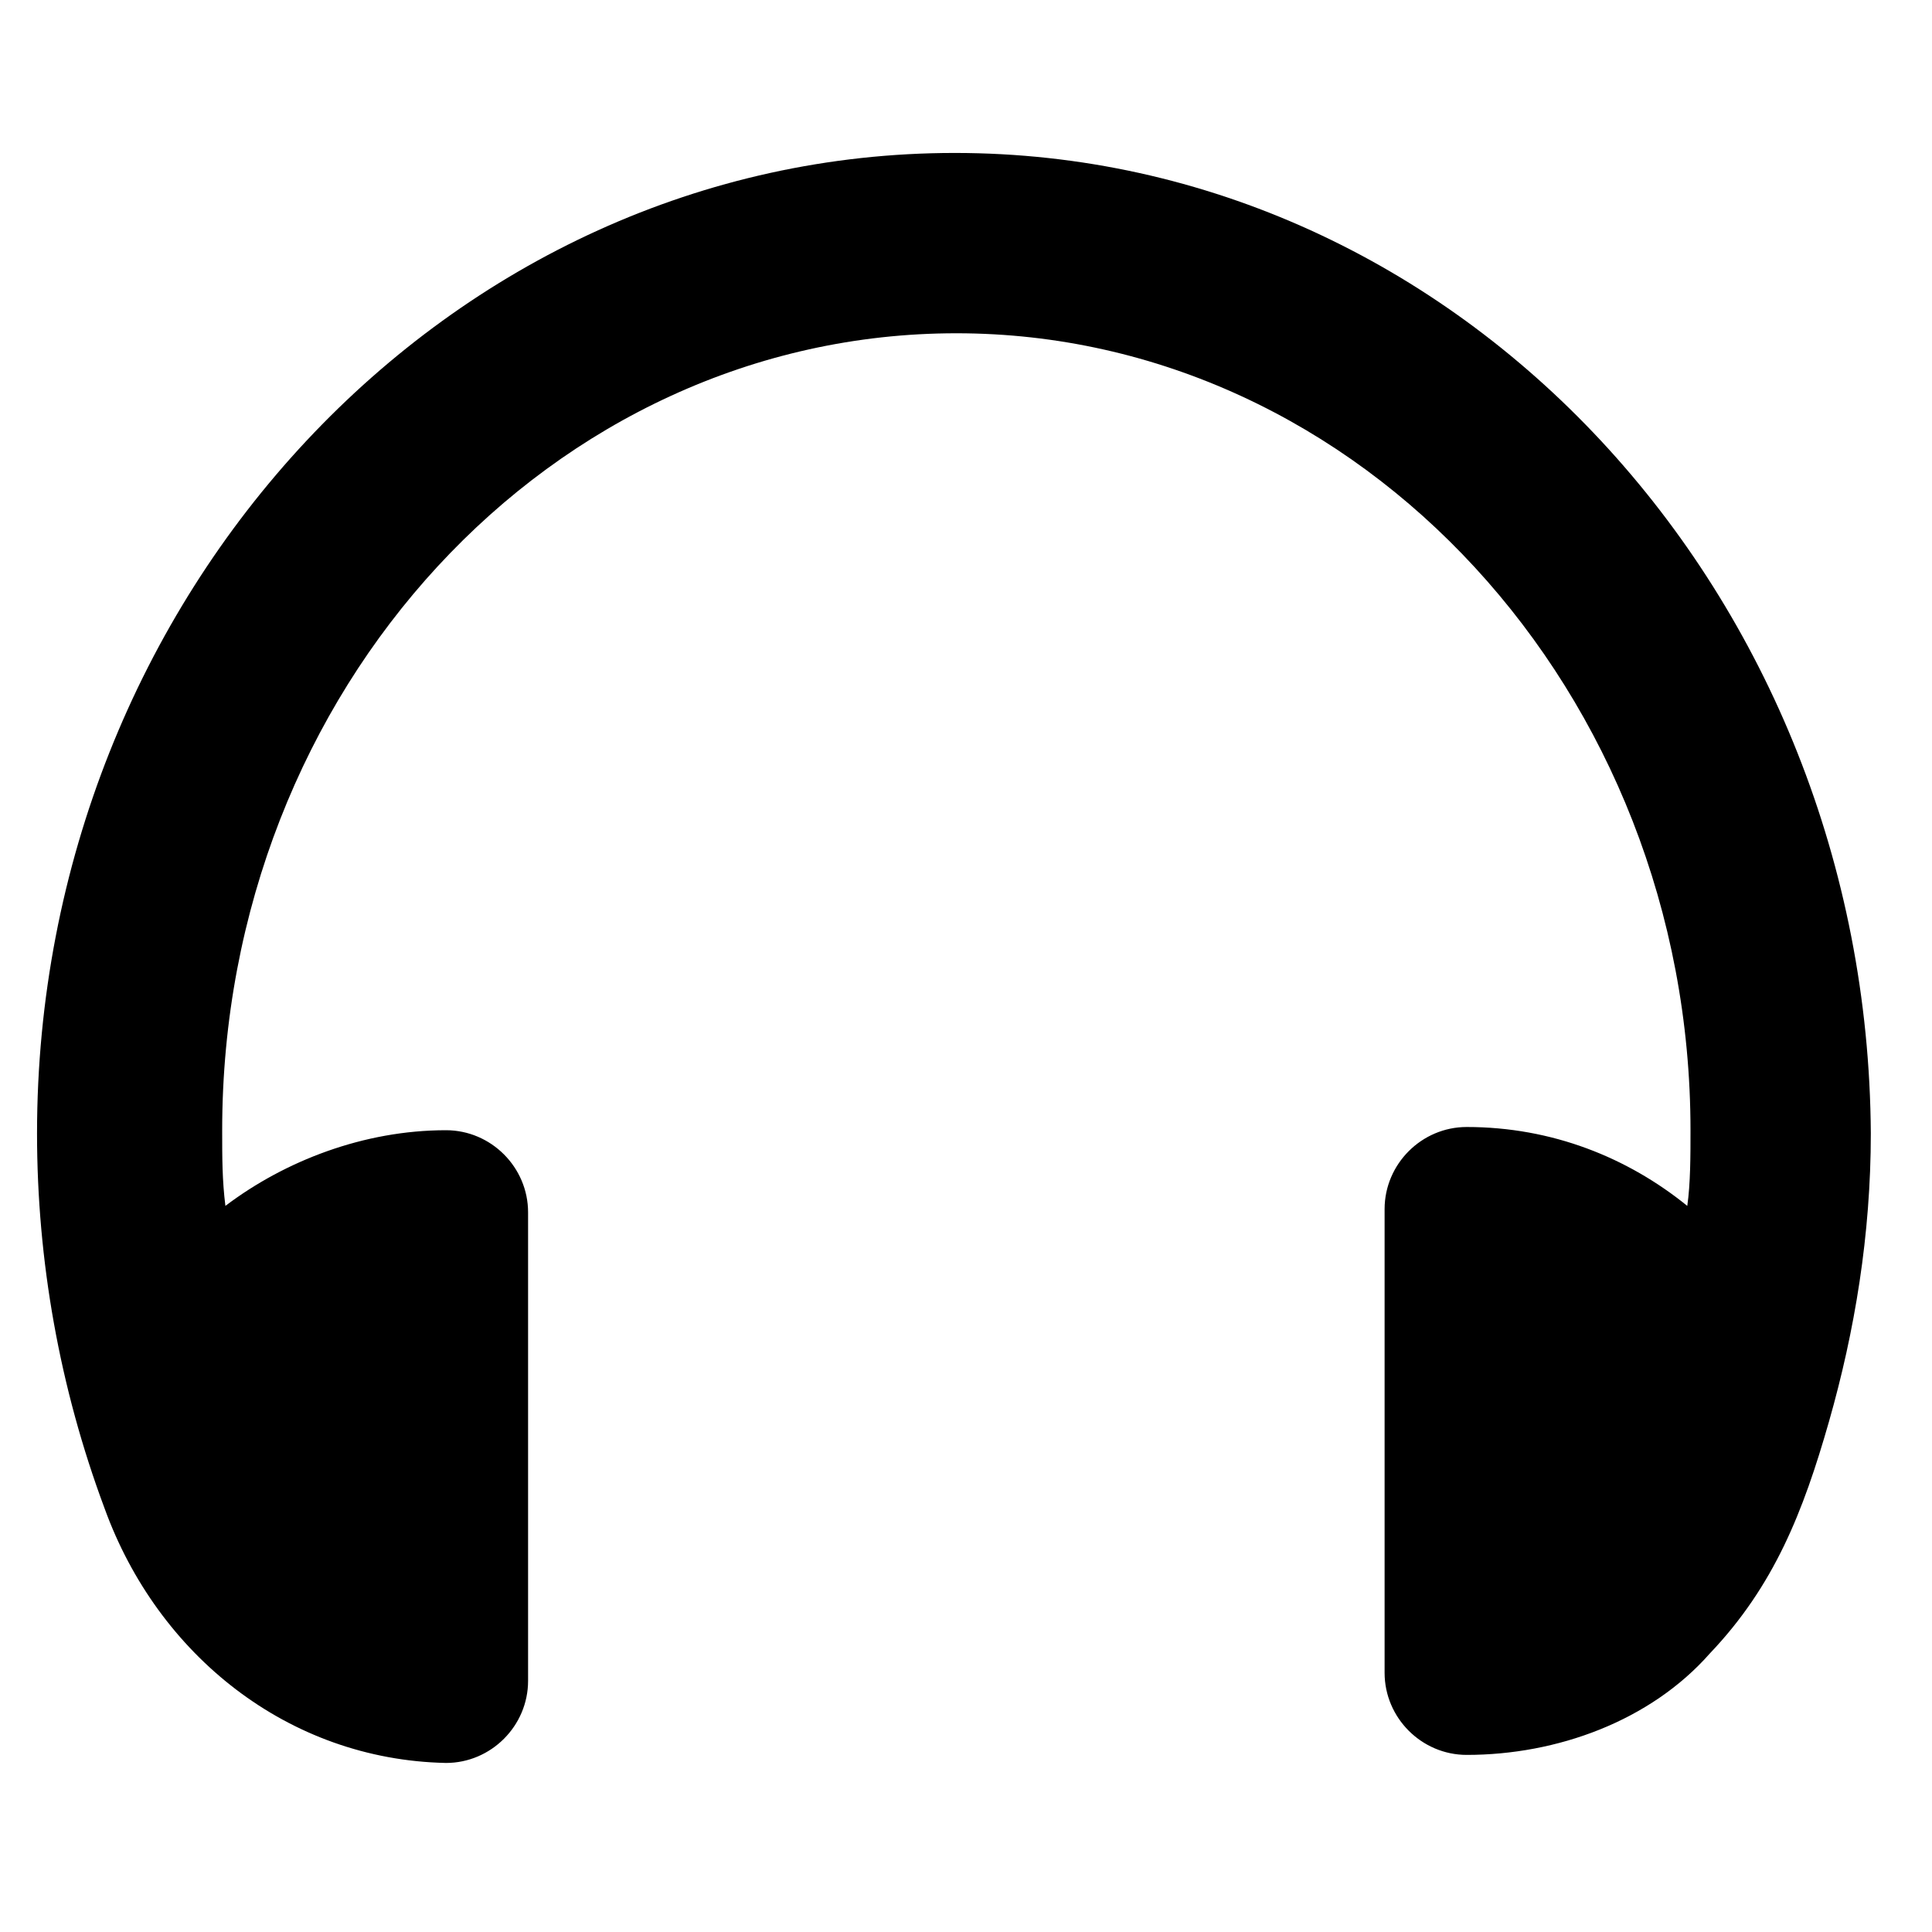
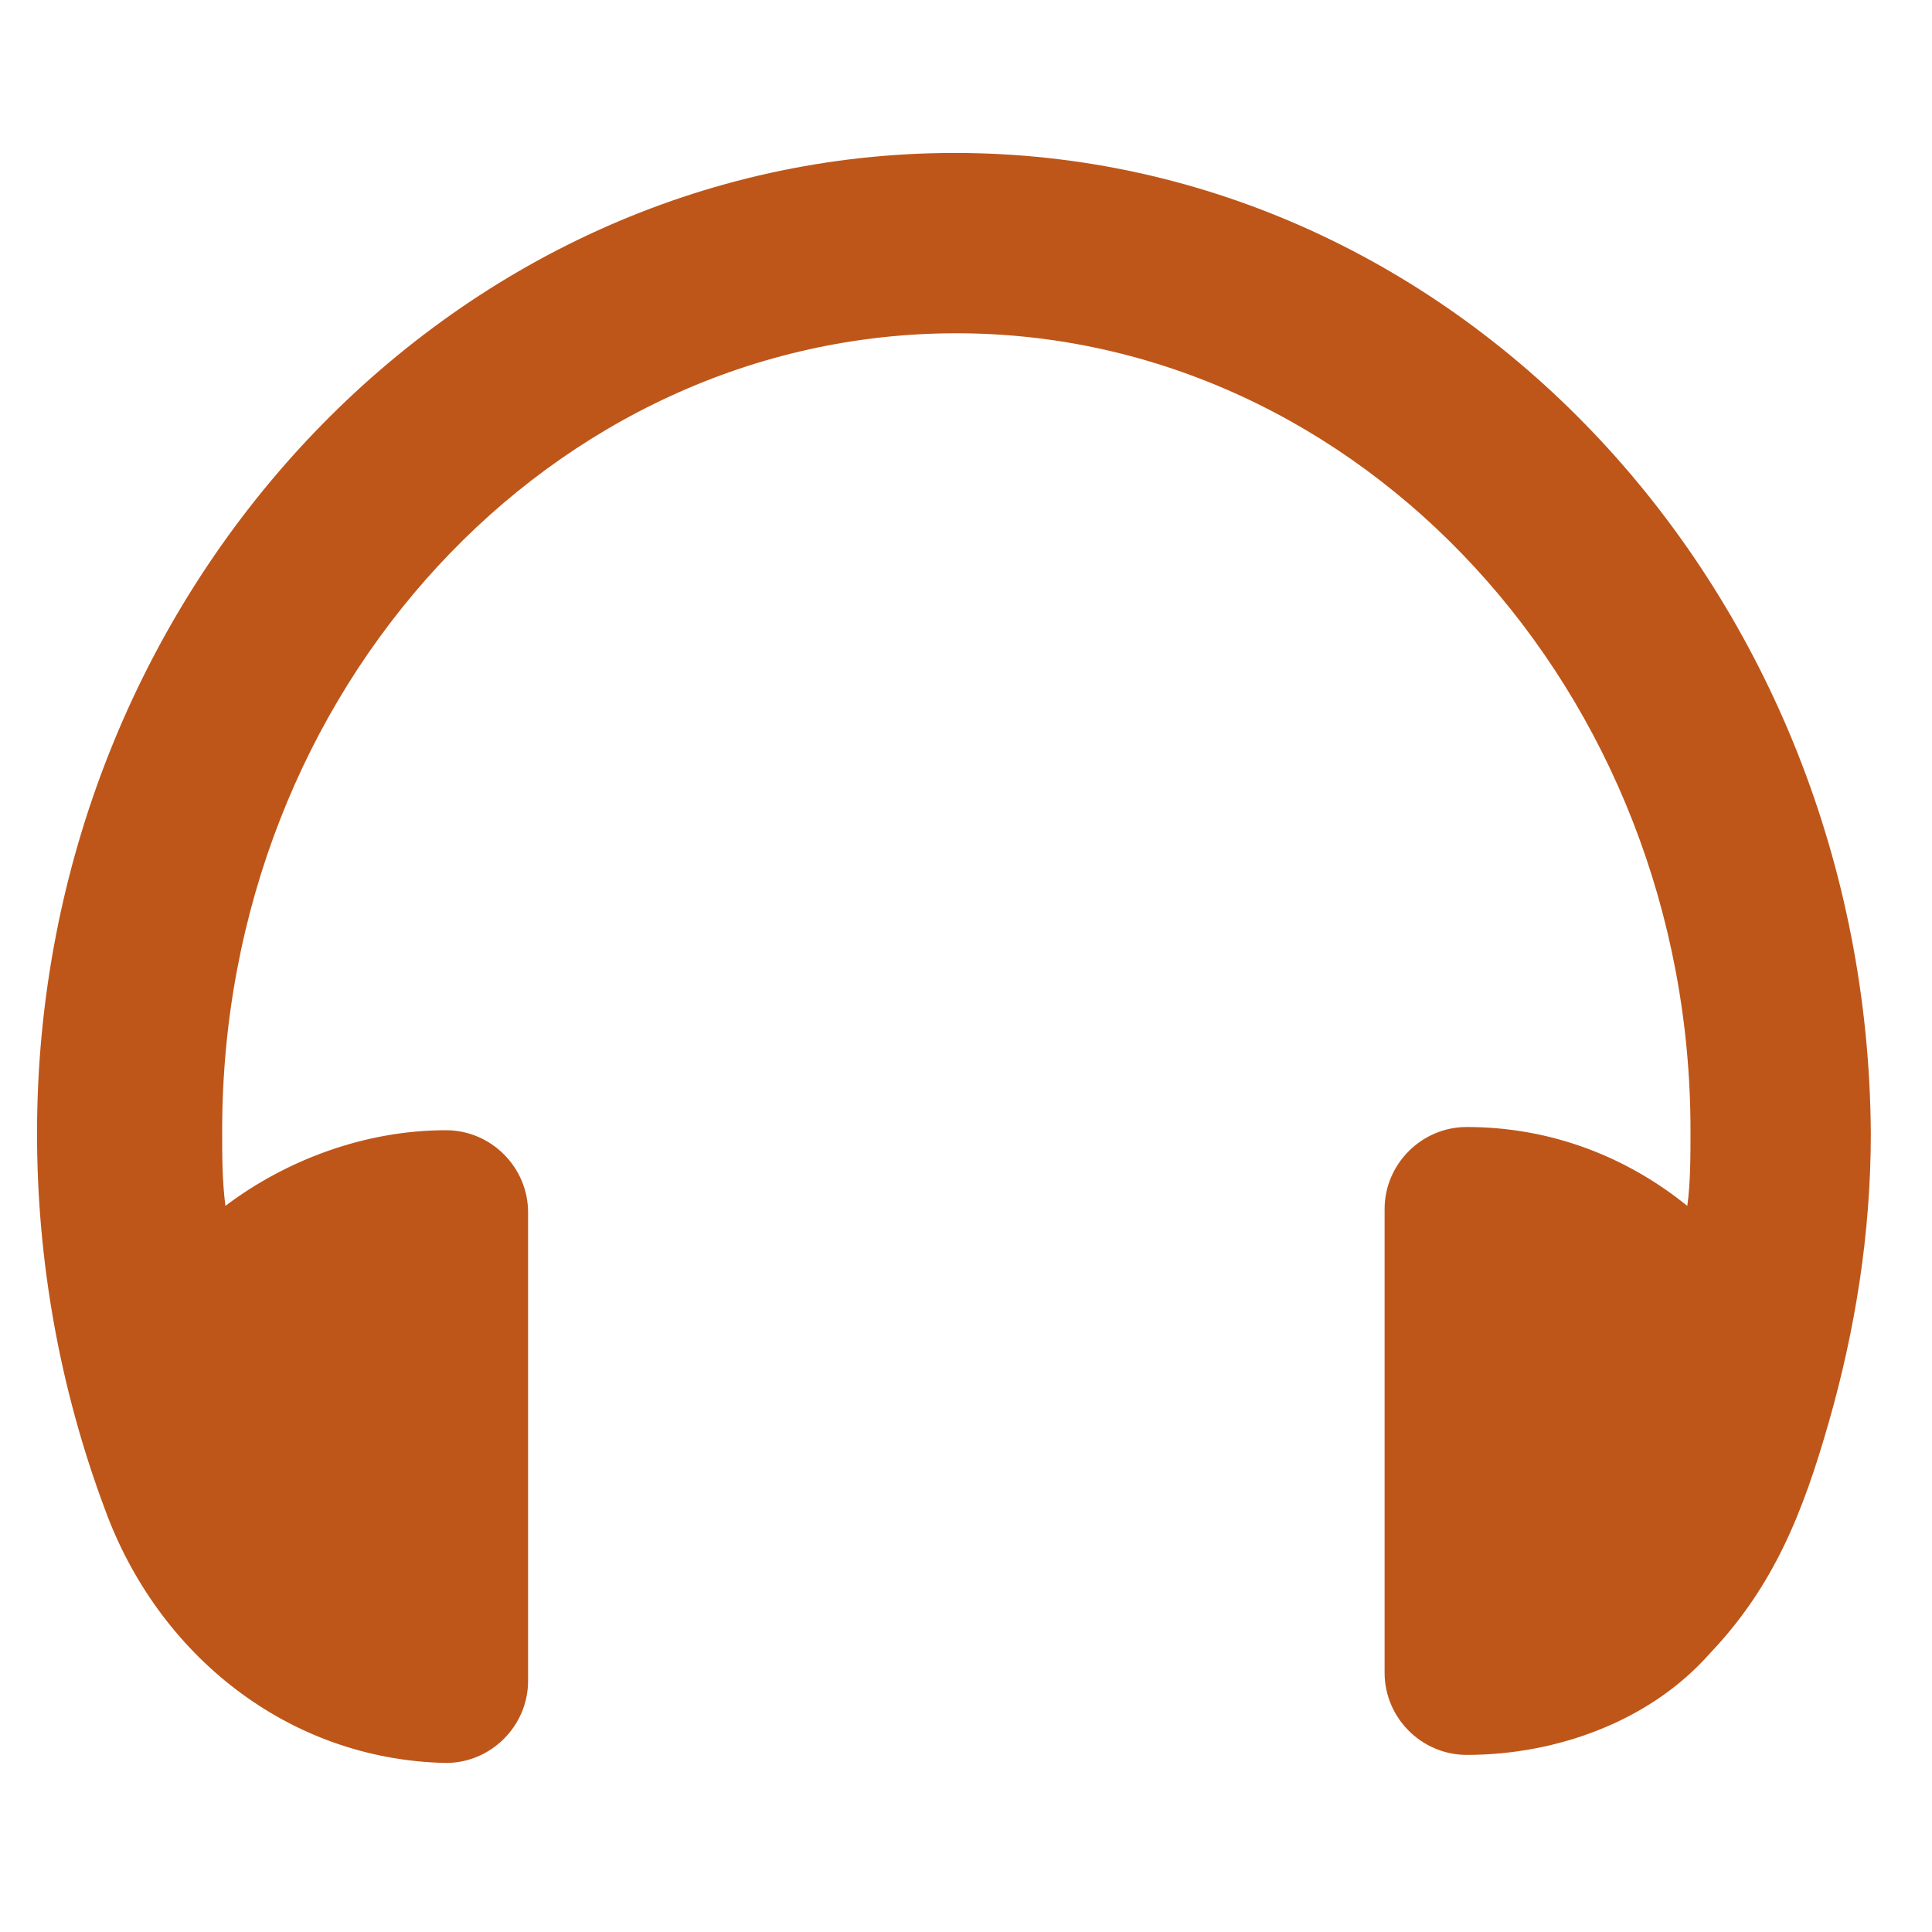
<svg xmlns="http://www.w3.org/2000/svg" viewBox="0 0 120 120">
-   <path d="M59.3,9.5c-31.4,0-57,27.4-57,60.9c0,7.9,1.4,15.8,4.2,23.3c3.3,9.1,11.4,15.6,21.2,15.8c2.8,0,5.1-2.3,5.1-5.1V75.3  c0-2.8-2.3-5.1-5.1-5.1c-5.1,0-10,1.9-13.7,4.7c-0.2-1.6-0.2-3-0.2-4.7c0-27.4,20.5-49.5,45.6-49.5s45.6,22.3,45.6,49.5  c0,1.6,0,3.3-0.2,4.7c-3.7-3-8.4-4.9-13.7-4.9c-2.8,0-5.1,2.3-5.1,5.1v28.8c0,2.8,2.3,5.1,5.1,5.1c5.6,0,11.4-2.1,15.1-6.3  c4-4.2,5.8-8.8,7.4-14.4c1.6-5.6,2.6-11.6,2.6-17.9C116,36.9,90.7,9.5,59.3,9.5z" />
+   <path fill="#be5619" d="M59.3,9.5c-31.4,0-57,27.4-57,60.9c0,7.9,1.4,15.8,4.2,23.3c3.3,9.1,11.4,15.6,21.2,15.8c2.8,0,5.1-2.3,5.1-5.1V75.3  c0-2.8-2.3-5.1-5.1-5.1c-5.1,0-10,1.9-13.7,4.7c-0.2-1.6-0.2-3-0.2-4.7c0-27.4,20.5-49.5,45.6-49.5s45.6,22.3,45.6,49.5  c0,1.6,0,3.3-0.2,4.7c-3.7-3-8.4-4.9-13.7-4.9c-2.8,0-5.1,2.3-5.1,5.1v28.8c0,2.8,2.3,5.1,5.1,5.1c5.6,0,11.4-2.1,15.1-6.3  c4-4.2,5.8-8.8,7.4-14.4c1.6-5.6,2.6-11.6,2.6-17.9C116,36.9,90.7,9.5,59.3,9.5z" />
</svg>
